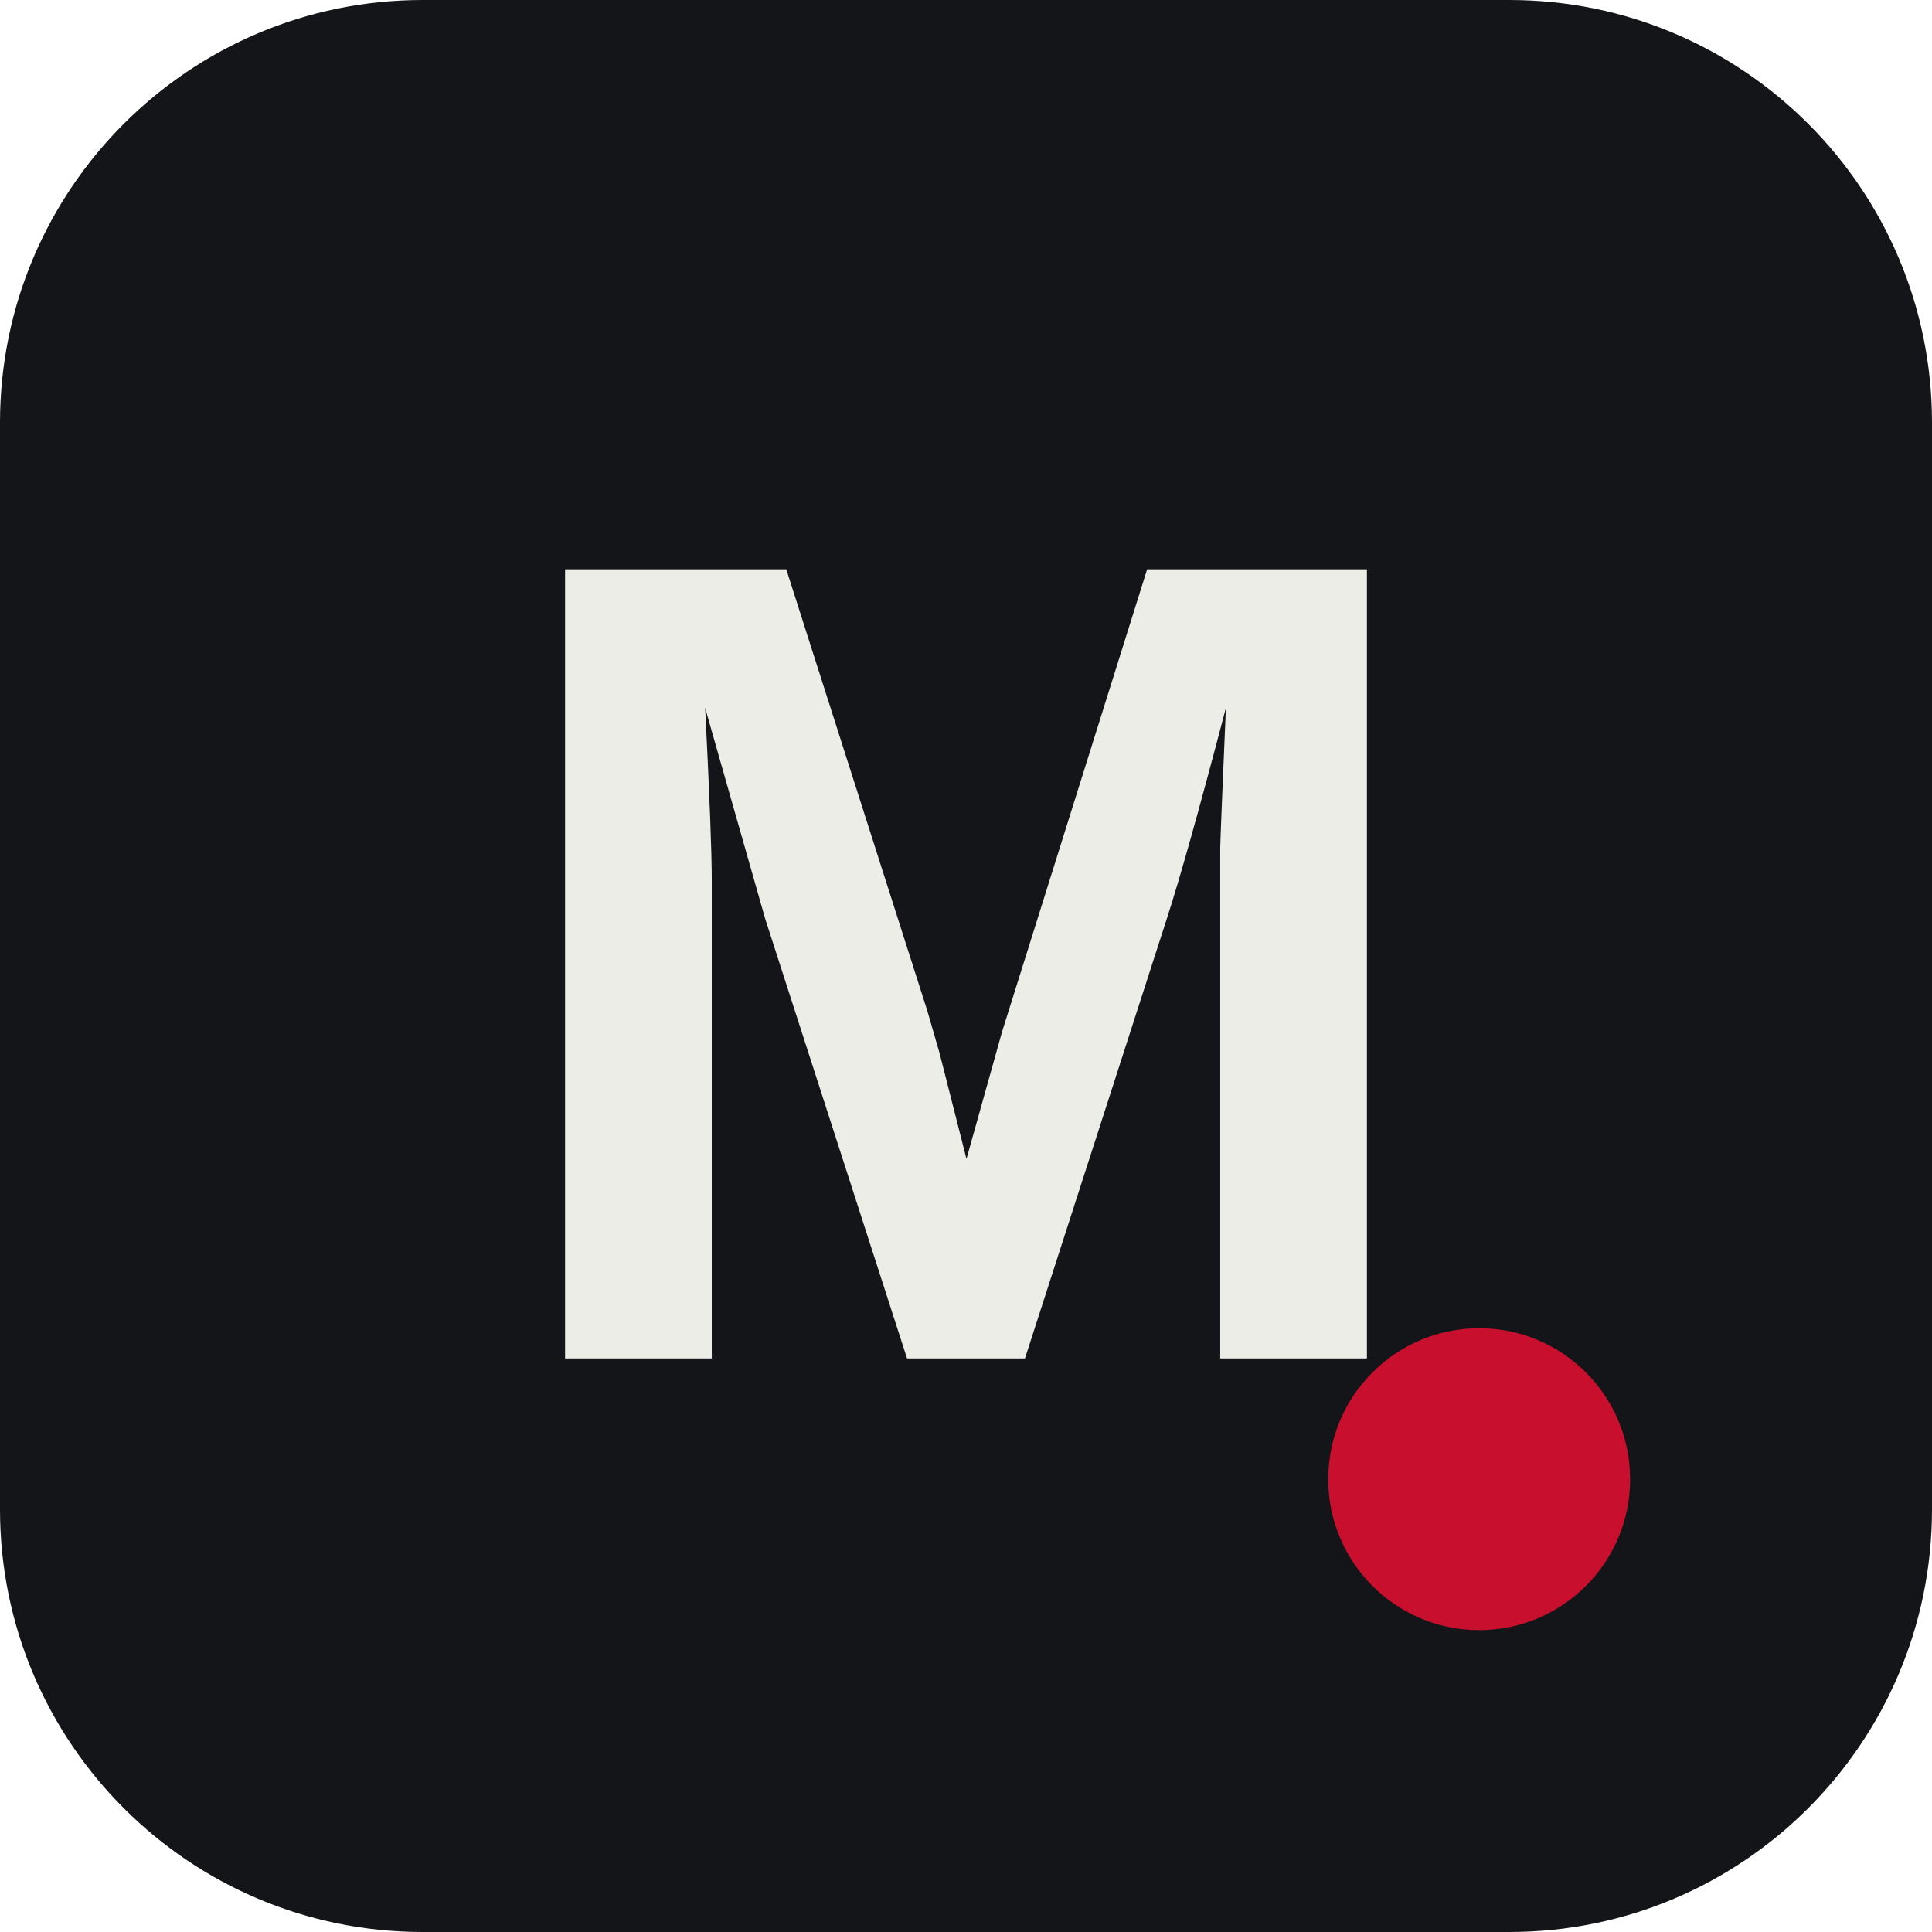
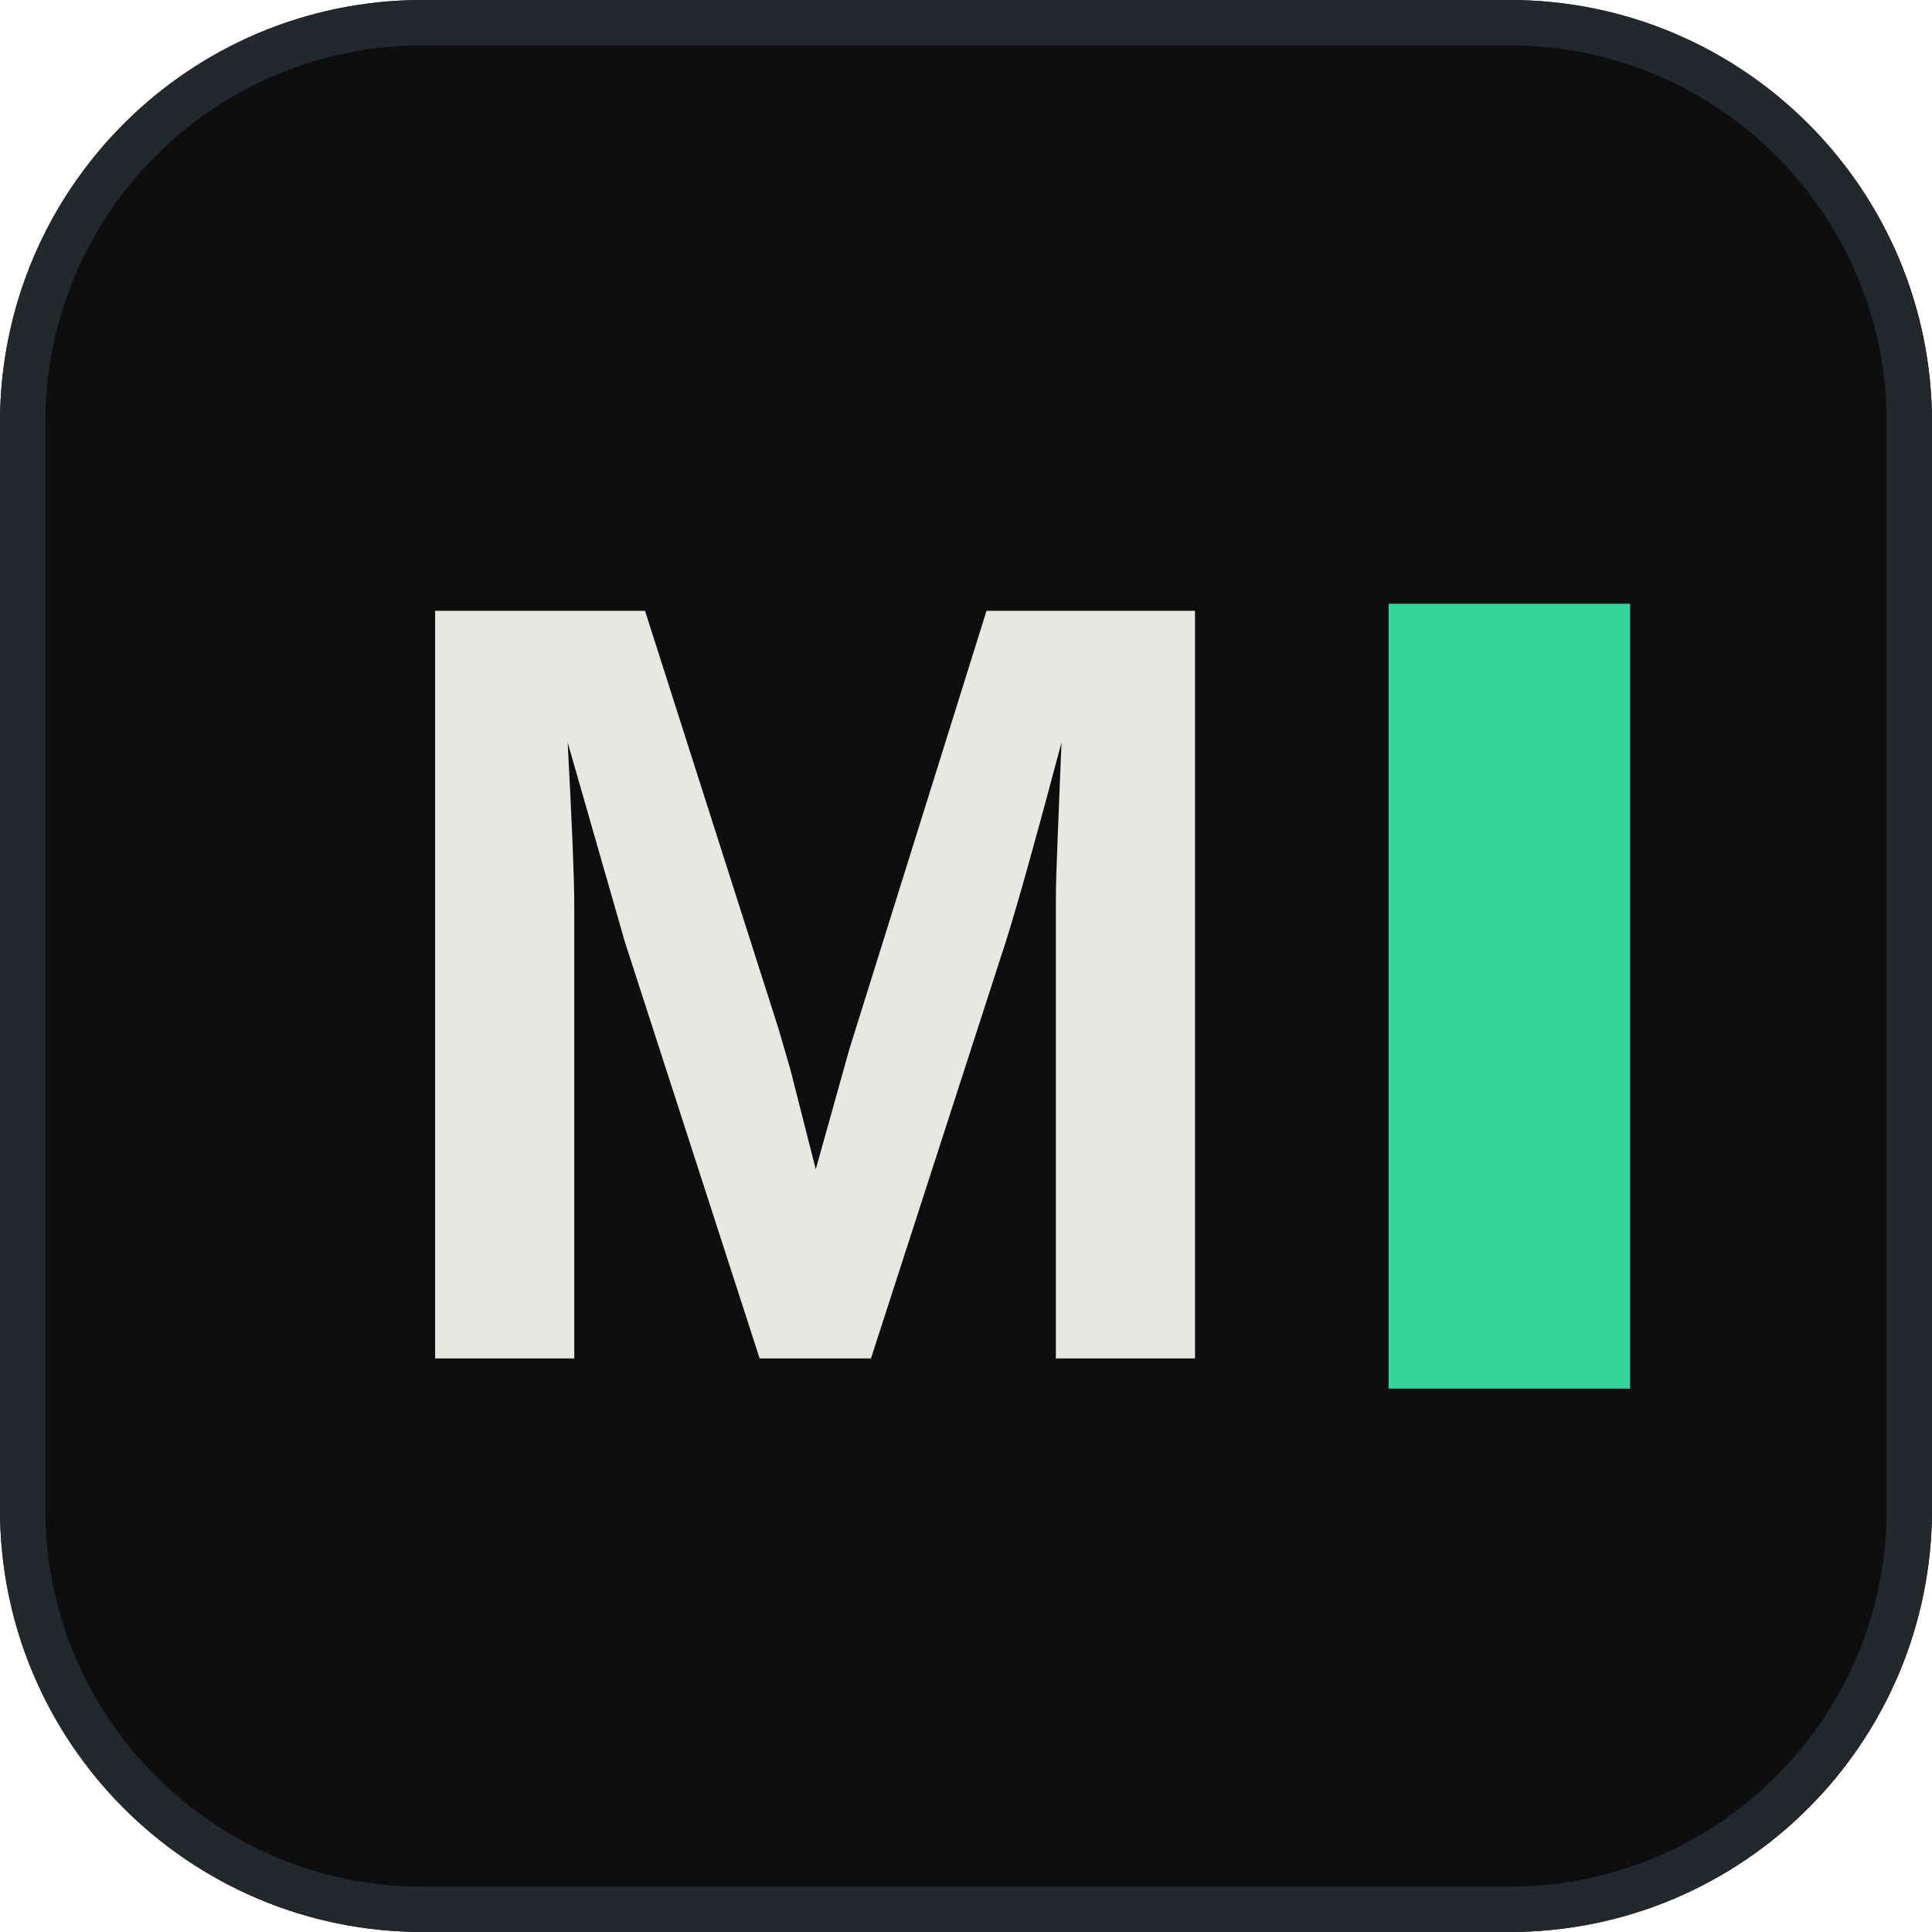
<svg xmlns="http://www.w3.org/2000/svg" width="64" height="64" viewBox="0 0 64 64">
-   <rect width="64" height="64" rx="14" fill="#141518" />
-   <text x="32" y="45" text-anchor="middle" font-family="system-ui, -apple-system, 'Helvetica Neue', Arial, sans-serif" font-size="38" font-weight="600" fill="#EDEDE8">M</text>
-   <rect x="44" y="44" width="10" height="10" rx="5" fill="#C8102E" />
+   <rect width="64" height="64" rx="14" fill="#0D0E10" />
+   <rect x="0.75" y="0.75" width="62.5" height="62.5" rx="13.25" fill="none" stroke="#24272C" stroke-width="1.5" />
+   <text x="27" y="45" text-anchor="middle" font-family="system-ui, -apple-system, 'Helvetica Neue', Arial, sans-serif" font-size="36" font-weight="600" fill="#E8E8E3">M</text>
+   <rect x="46" y="20" width="8" height="26" fill="#34D399" />
</svg>
